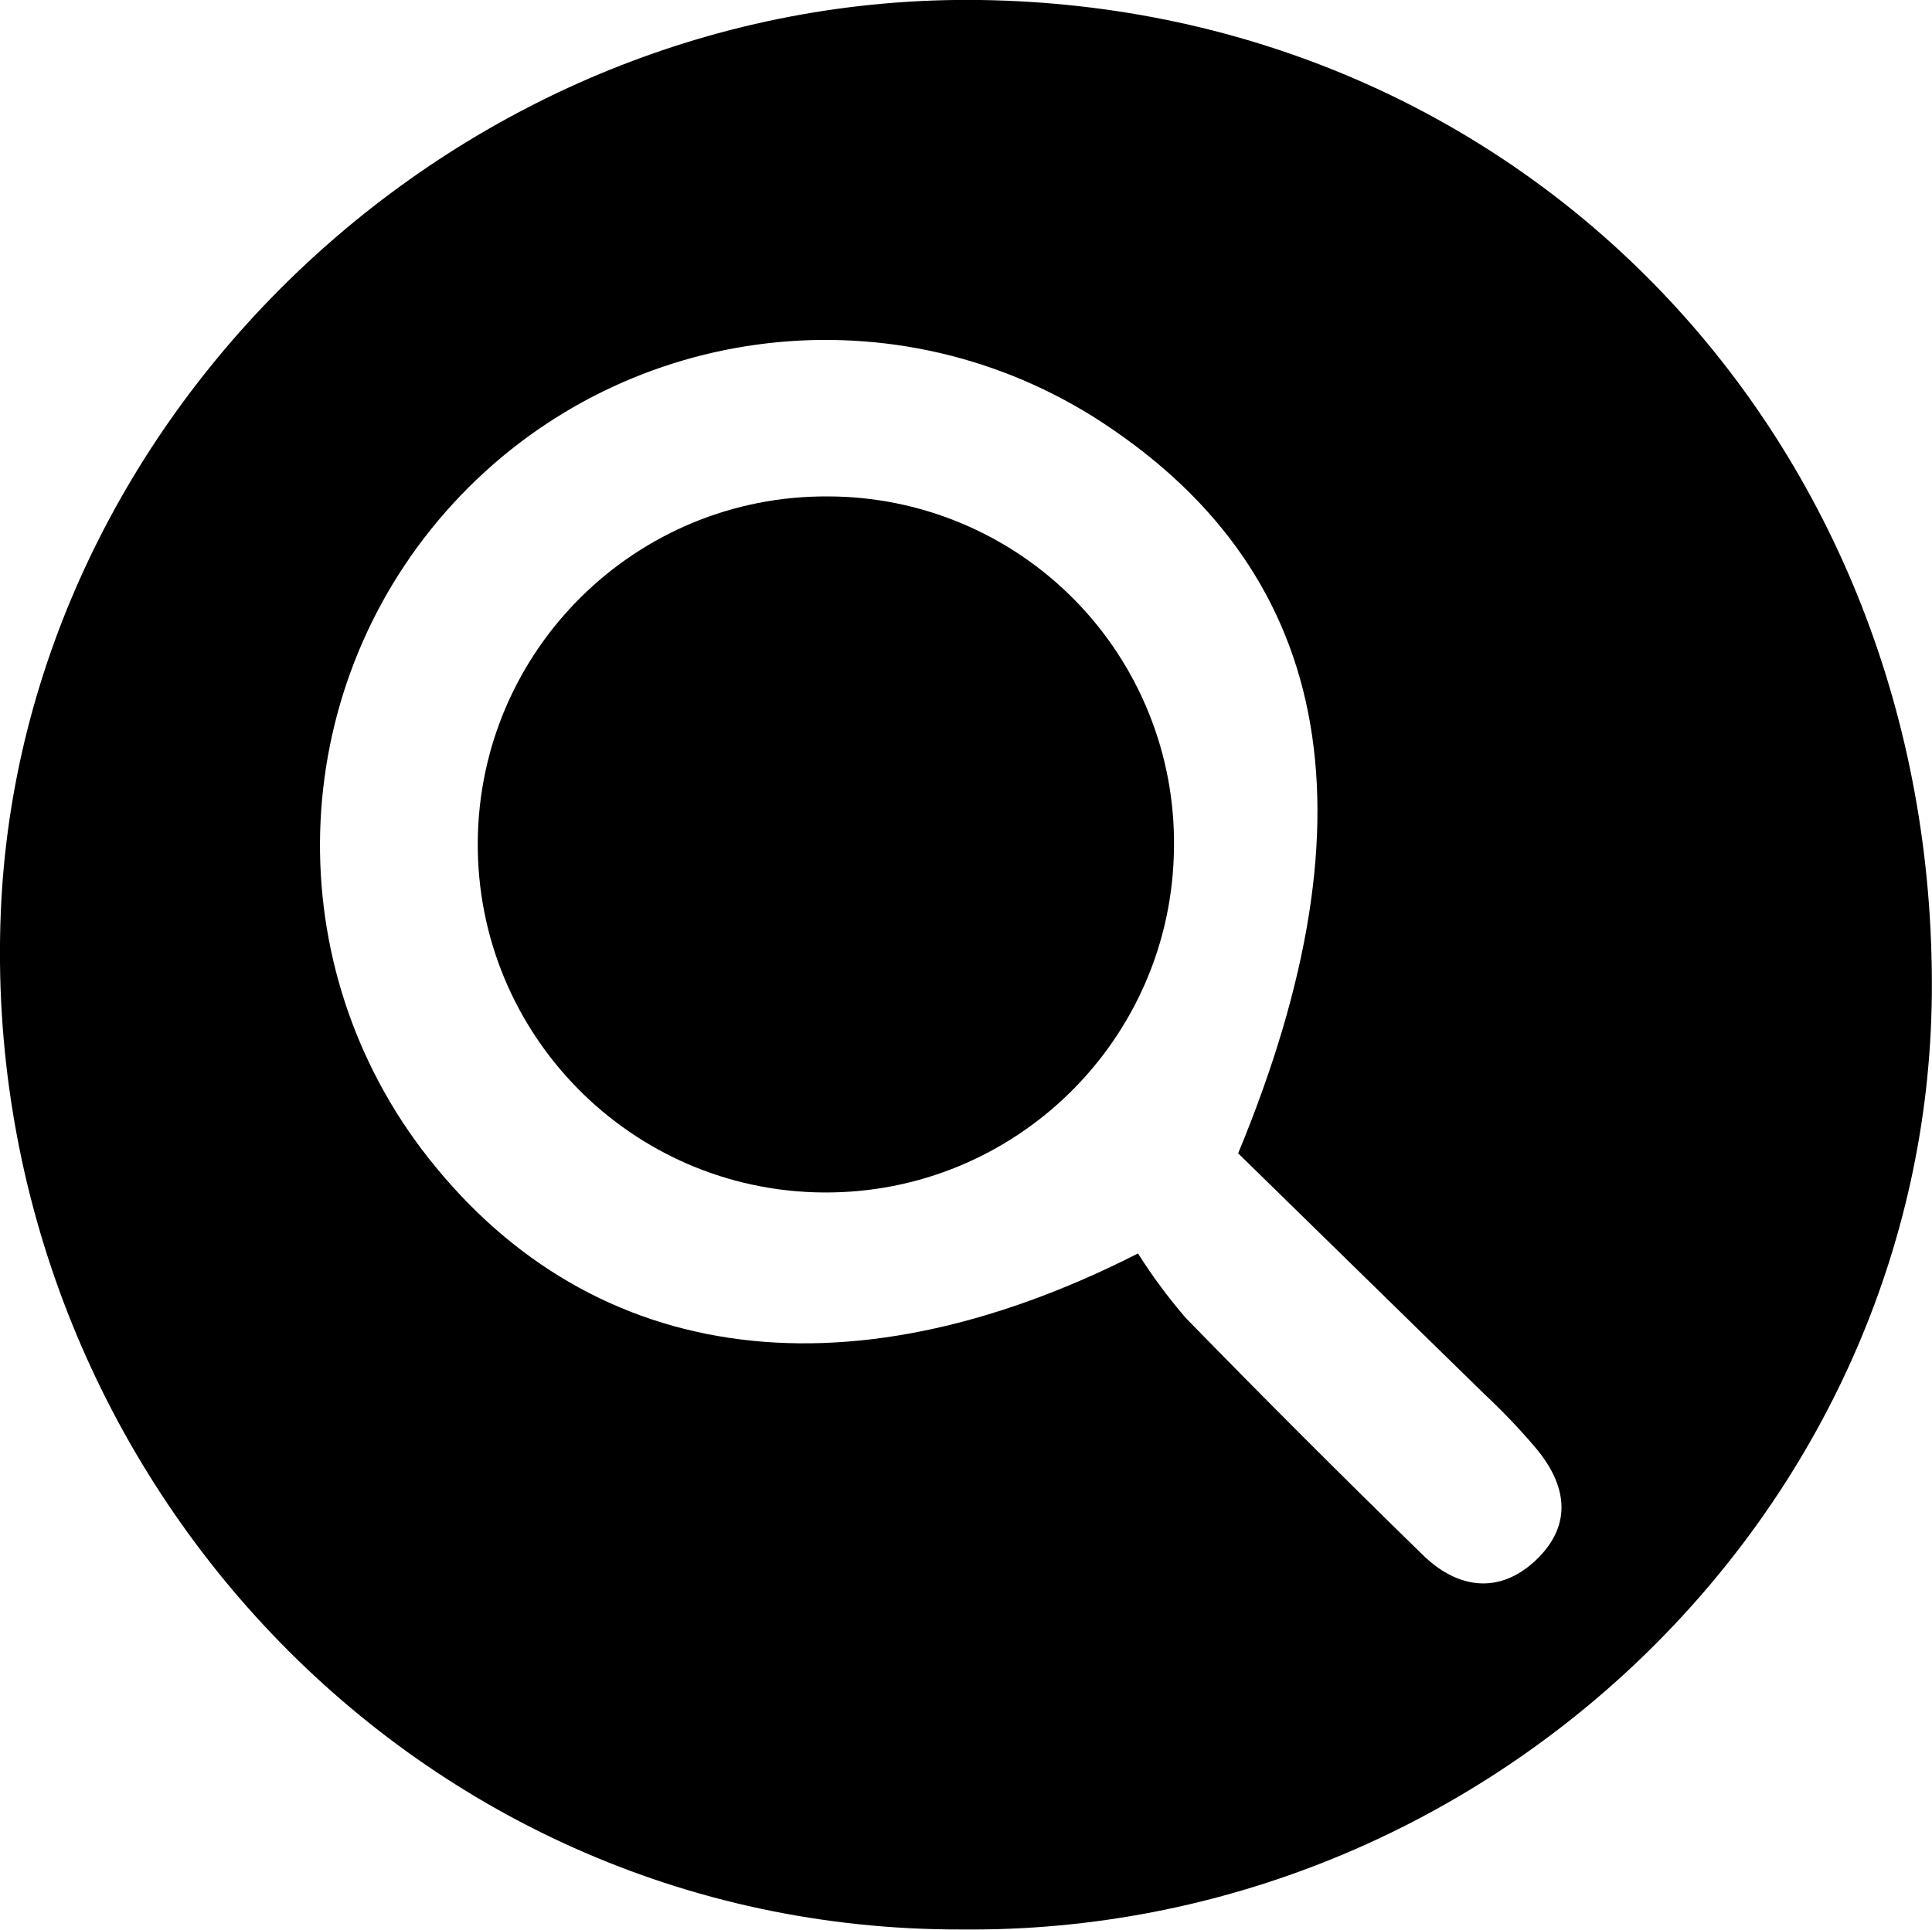
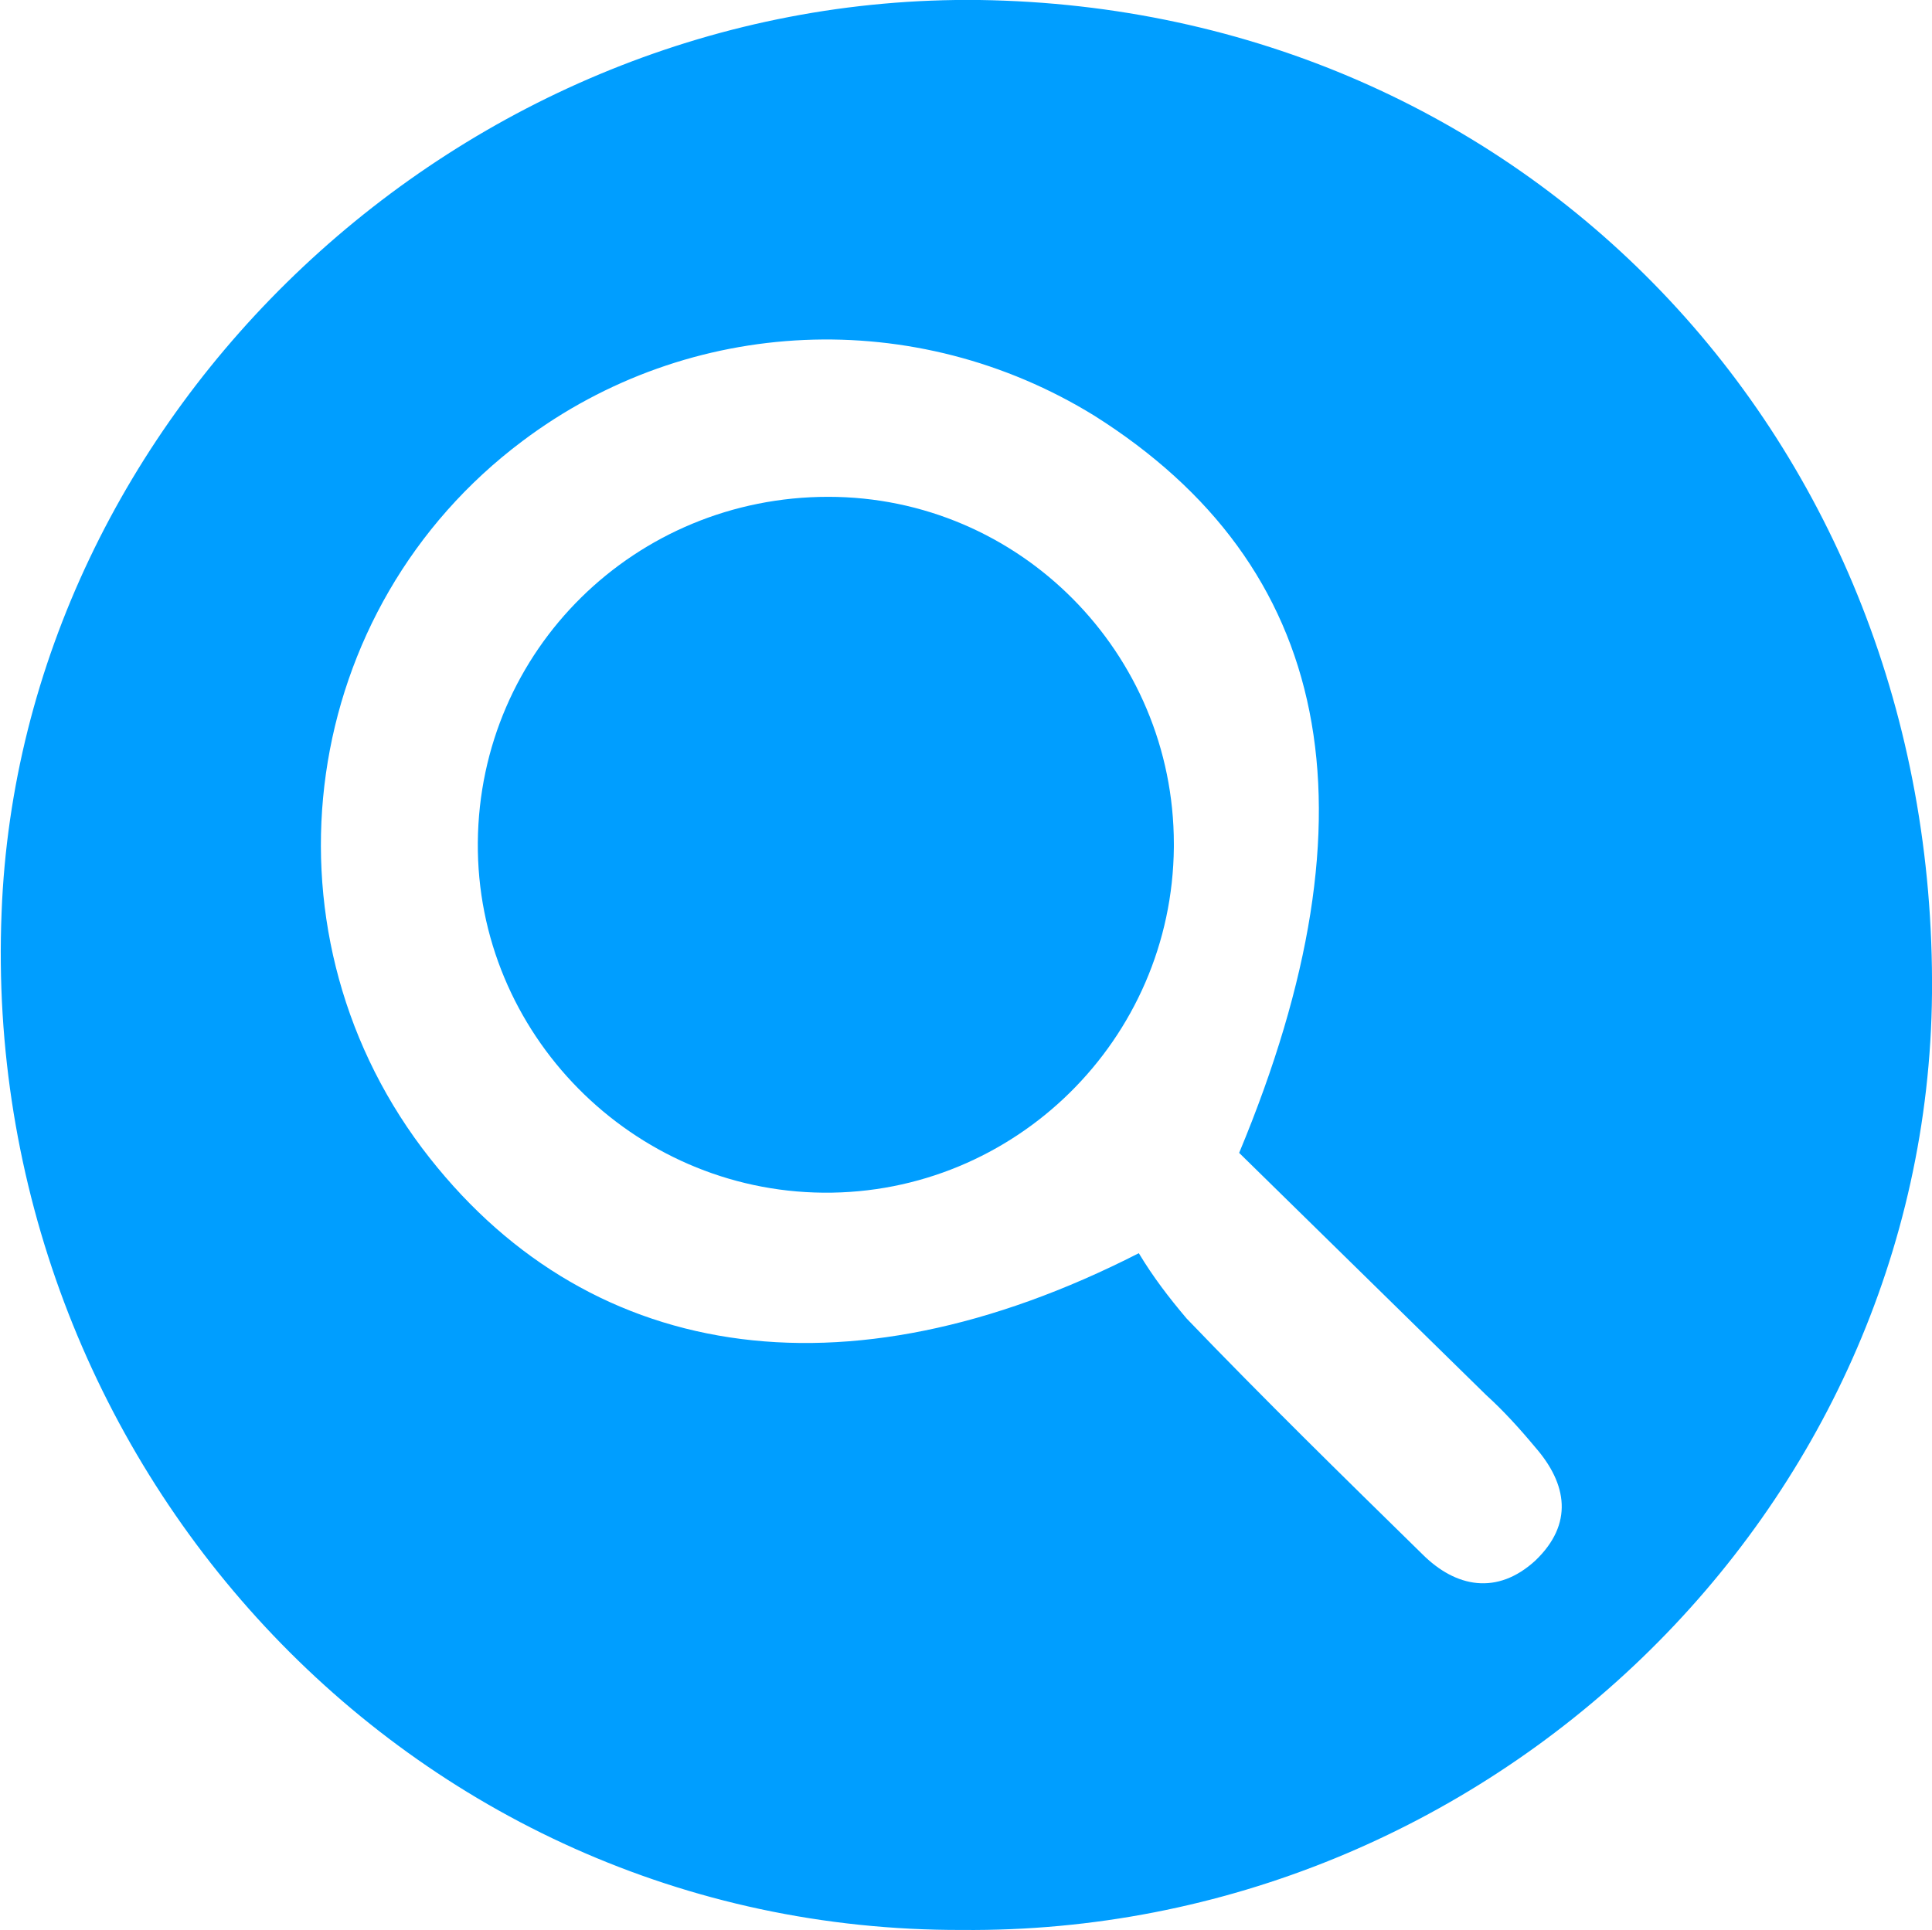
- <svg xmlns="http://www.w3.org/2000/svg" viewBox="0 0 121.32 121.19">
-   <g id="Layer_2" data-name="Layer 2">
-     <g id="Layer_1-2" data-name="Layer 1">
-       <path d="M61.55,0C28.9-.45,1.34,26,.05,57.28c-1.41,34.26,25.42,64,60.34,63.91,33,.31,60.64-26.32,60.92-58.77C121.61,27.58,95.66.48,61.55,0ZM96.44,98c-2.36,2.22-5,1.74-7.13-.37q-7.52-7.33-14.85-14.85a34.09,34.09,0,0,1-3-4.05c-18.63,9.48-34.86,6.84-45-6.57a31.74,31.74,0,0,1,42.17-46c14.93,9.43,18.06,24.7,9.12,46.28L93.28,87.63c1.07,1,2.13,2.11,3.1,3.25C98.37,93.21,98.82,95.74,96.44,98Z" />
-       <path d="M73.72,53.23A21.86,21.86,0,1,1,52,31.18,21.75,21.75,0,0,1,73.72,53.23Z" />
+ <svg xmlns="http://www.w3.org/2000/svg" version="1.1" id="Layer_1" x="0px" y="0px" viewBox="0 0 121.3 121.2" style="enable-background:new 0 0 121.3 121.2;" xml:space="preserve">
+   <style type="text/css">
+ 	.st0{fill:#009EFF;}
+ </style>
+   <g id="Layer_2_1_">
+     <g id="Layer_1-2">
+       <path class="st0" d="M61.5,0C28.9-0.4,1.3,26,0.1,57.3c-1.4,34.3,25.4,64,60.3,63.9c33,0.3,60.6-26.3,60.9-58.8    C121.6,27.6,95.7,0.5,61.5,0z M96.4,98c-2.4,2.2-5,1.7-7.1-0.4c-5-4.9-10-9.8-14.8-14.8c-1.1-1.3-2.1-2.6-3-4.1    c-18.6,9.5-34.9,6.8-45-6.6c-10.5-14-7.7-33.9,6.3-44.4c10.5-7.9,24.7-8.5,35.9-1.6c14.9,9.4,18.1,24.7,9.1,46.3l15.5,15.2    c1.1,1,2.1,2.1,3.1,3.3C98.4,93.2,98.8,95.7,96.4,98z" />
+       <path class="st0" d="M73.7,53.2c-0.1,12.1-10,21.8-22,21.7s-21.8-10-21.7-22c0.1-12.1,9.9-21.7,22-21.7c12,0,21.7,9.8,21.7,21.8    C73.7,53,73.7,53.1,73.7,53.2z" />
    </g>
  </g>
</svg>
